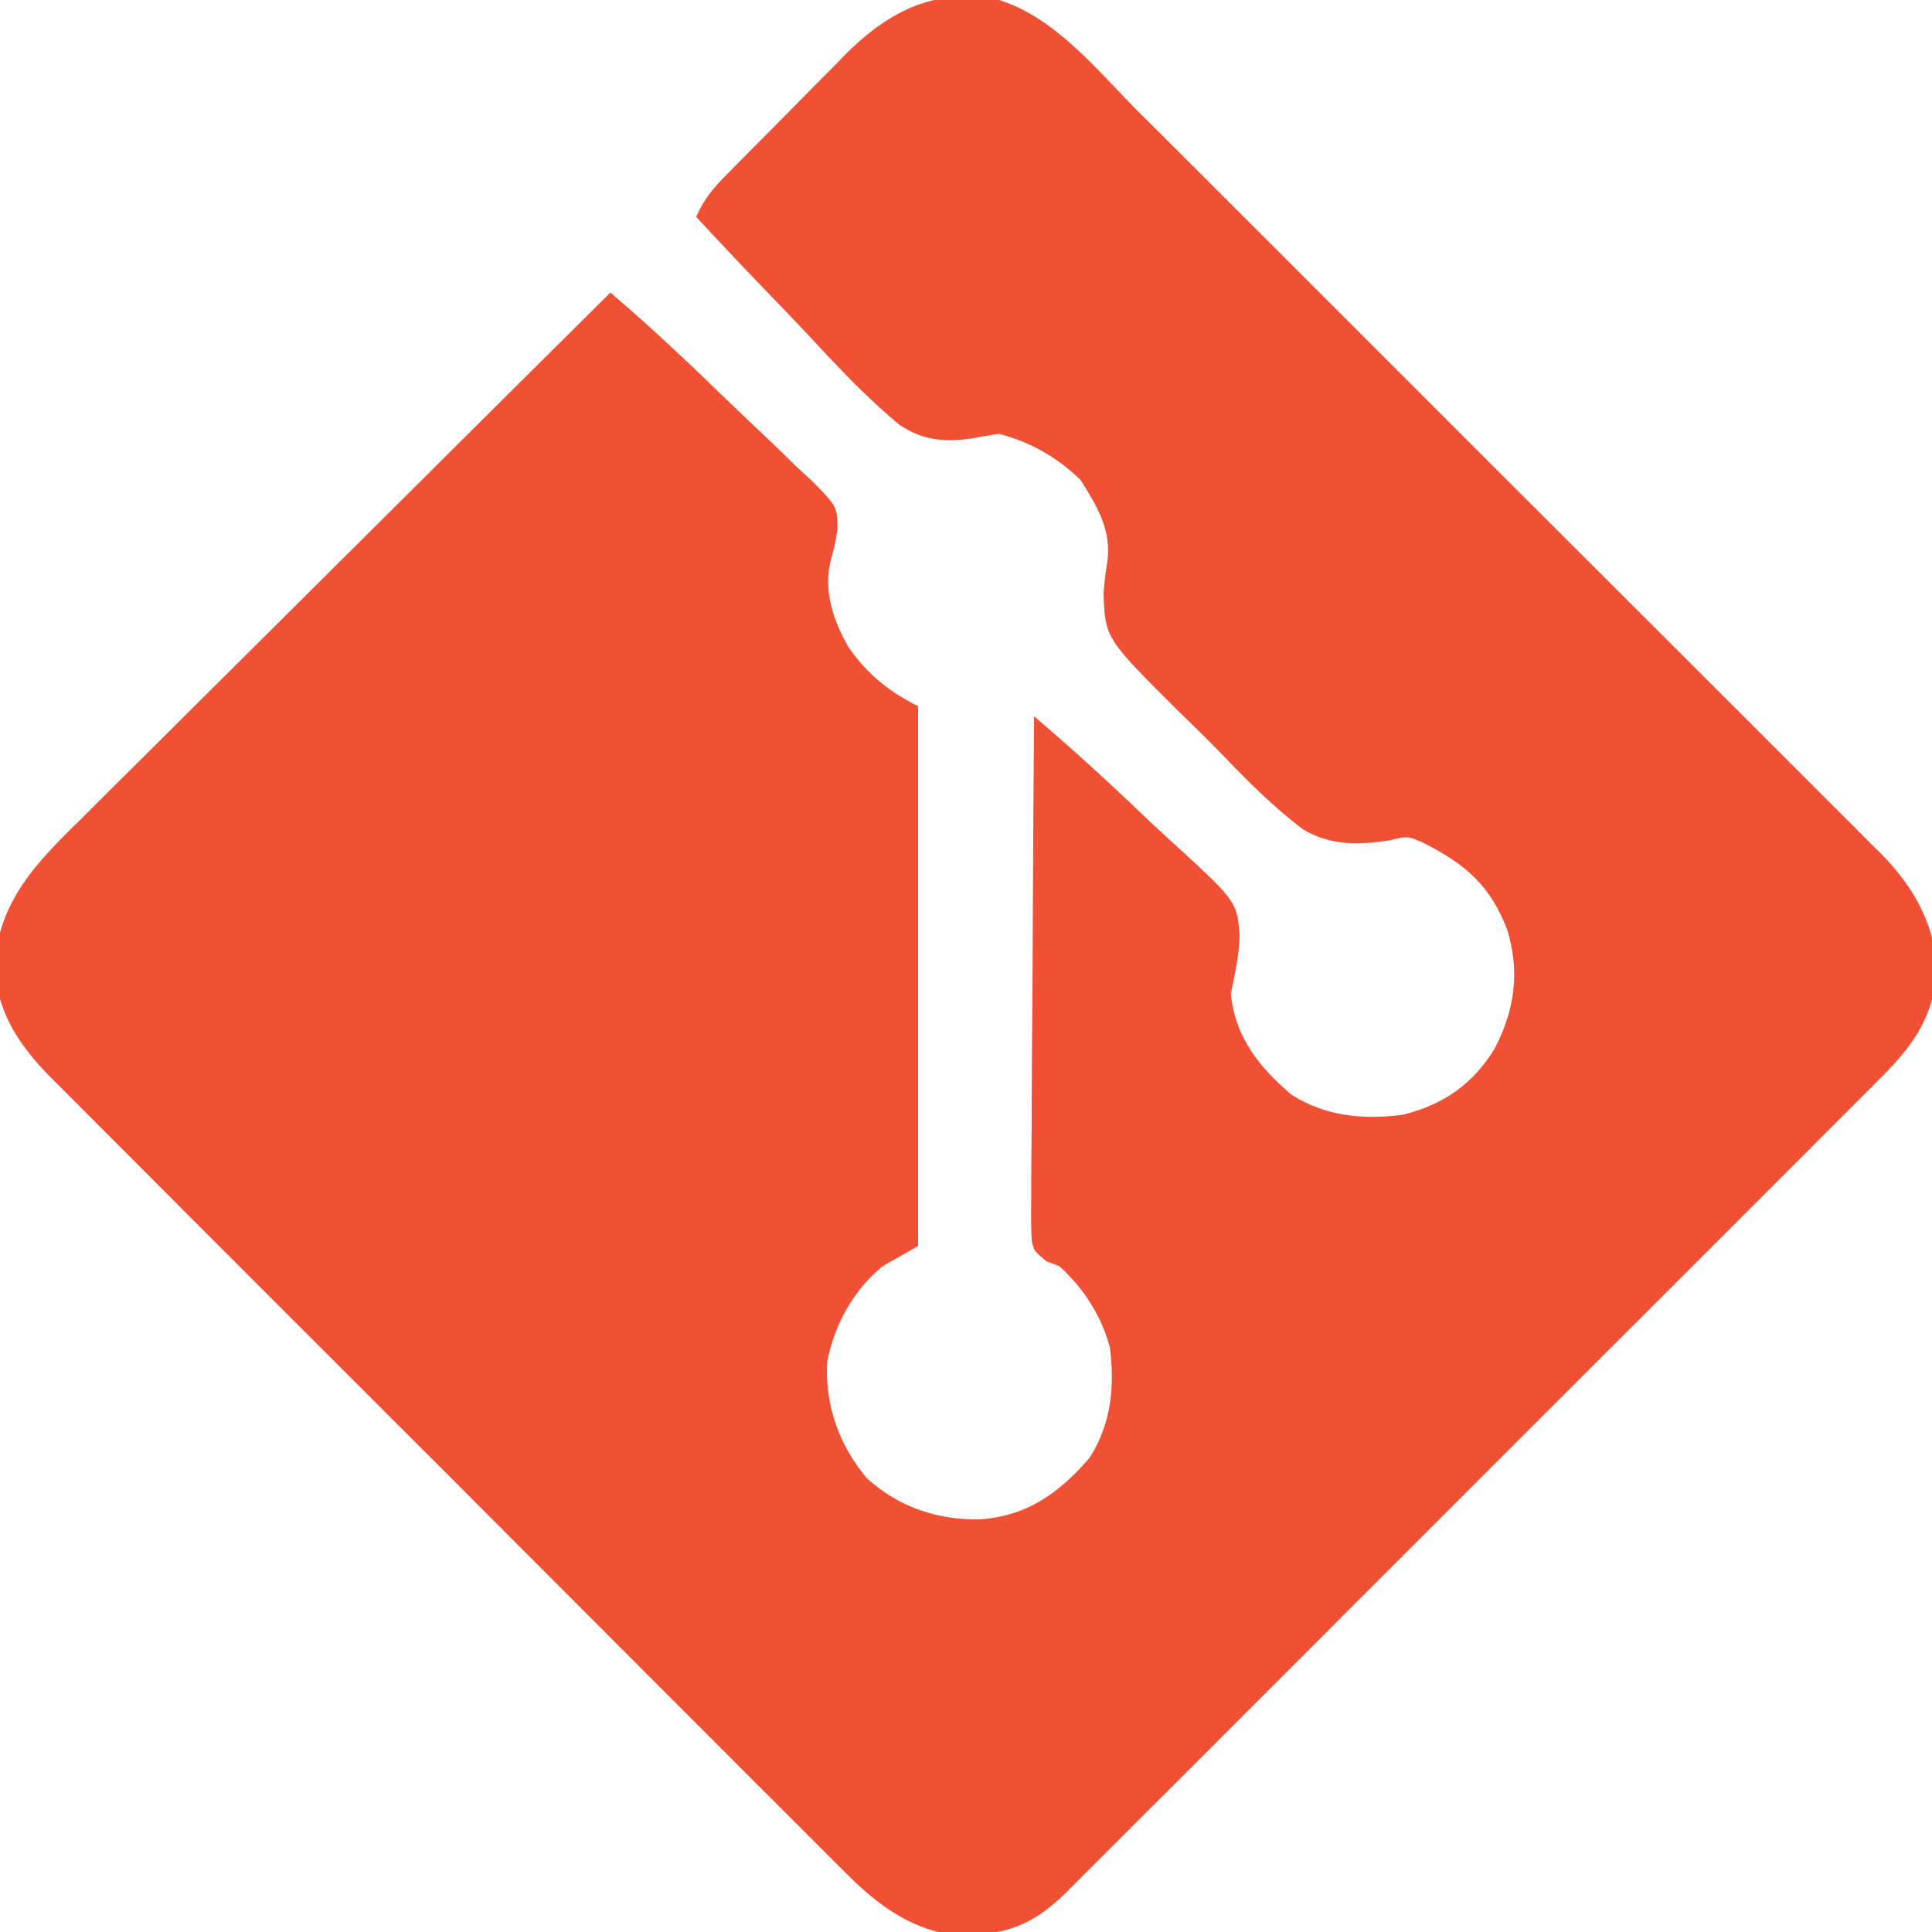
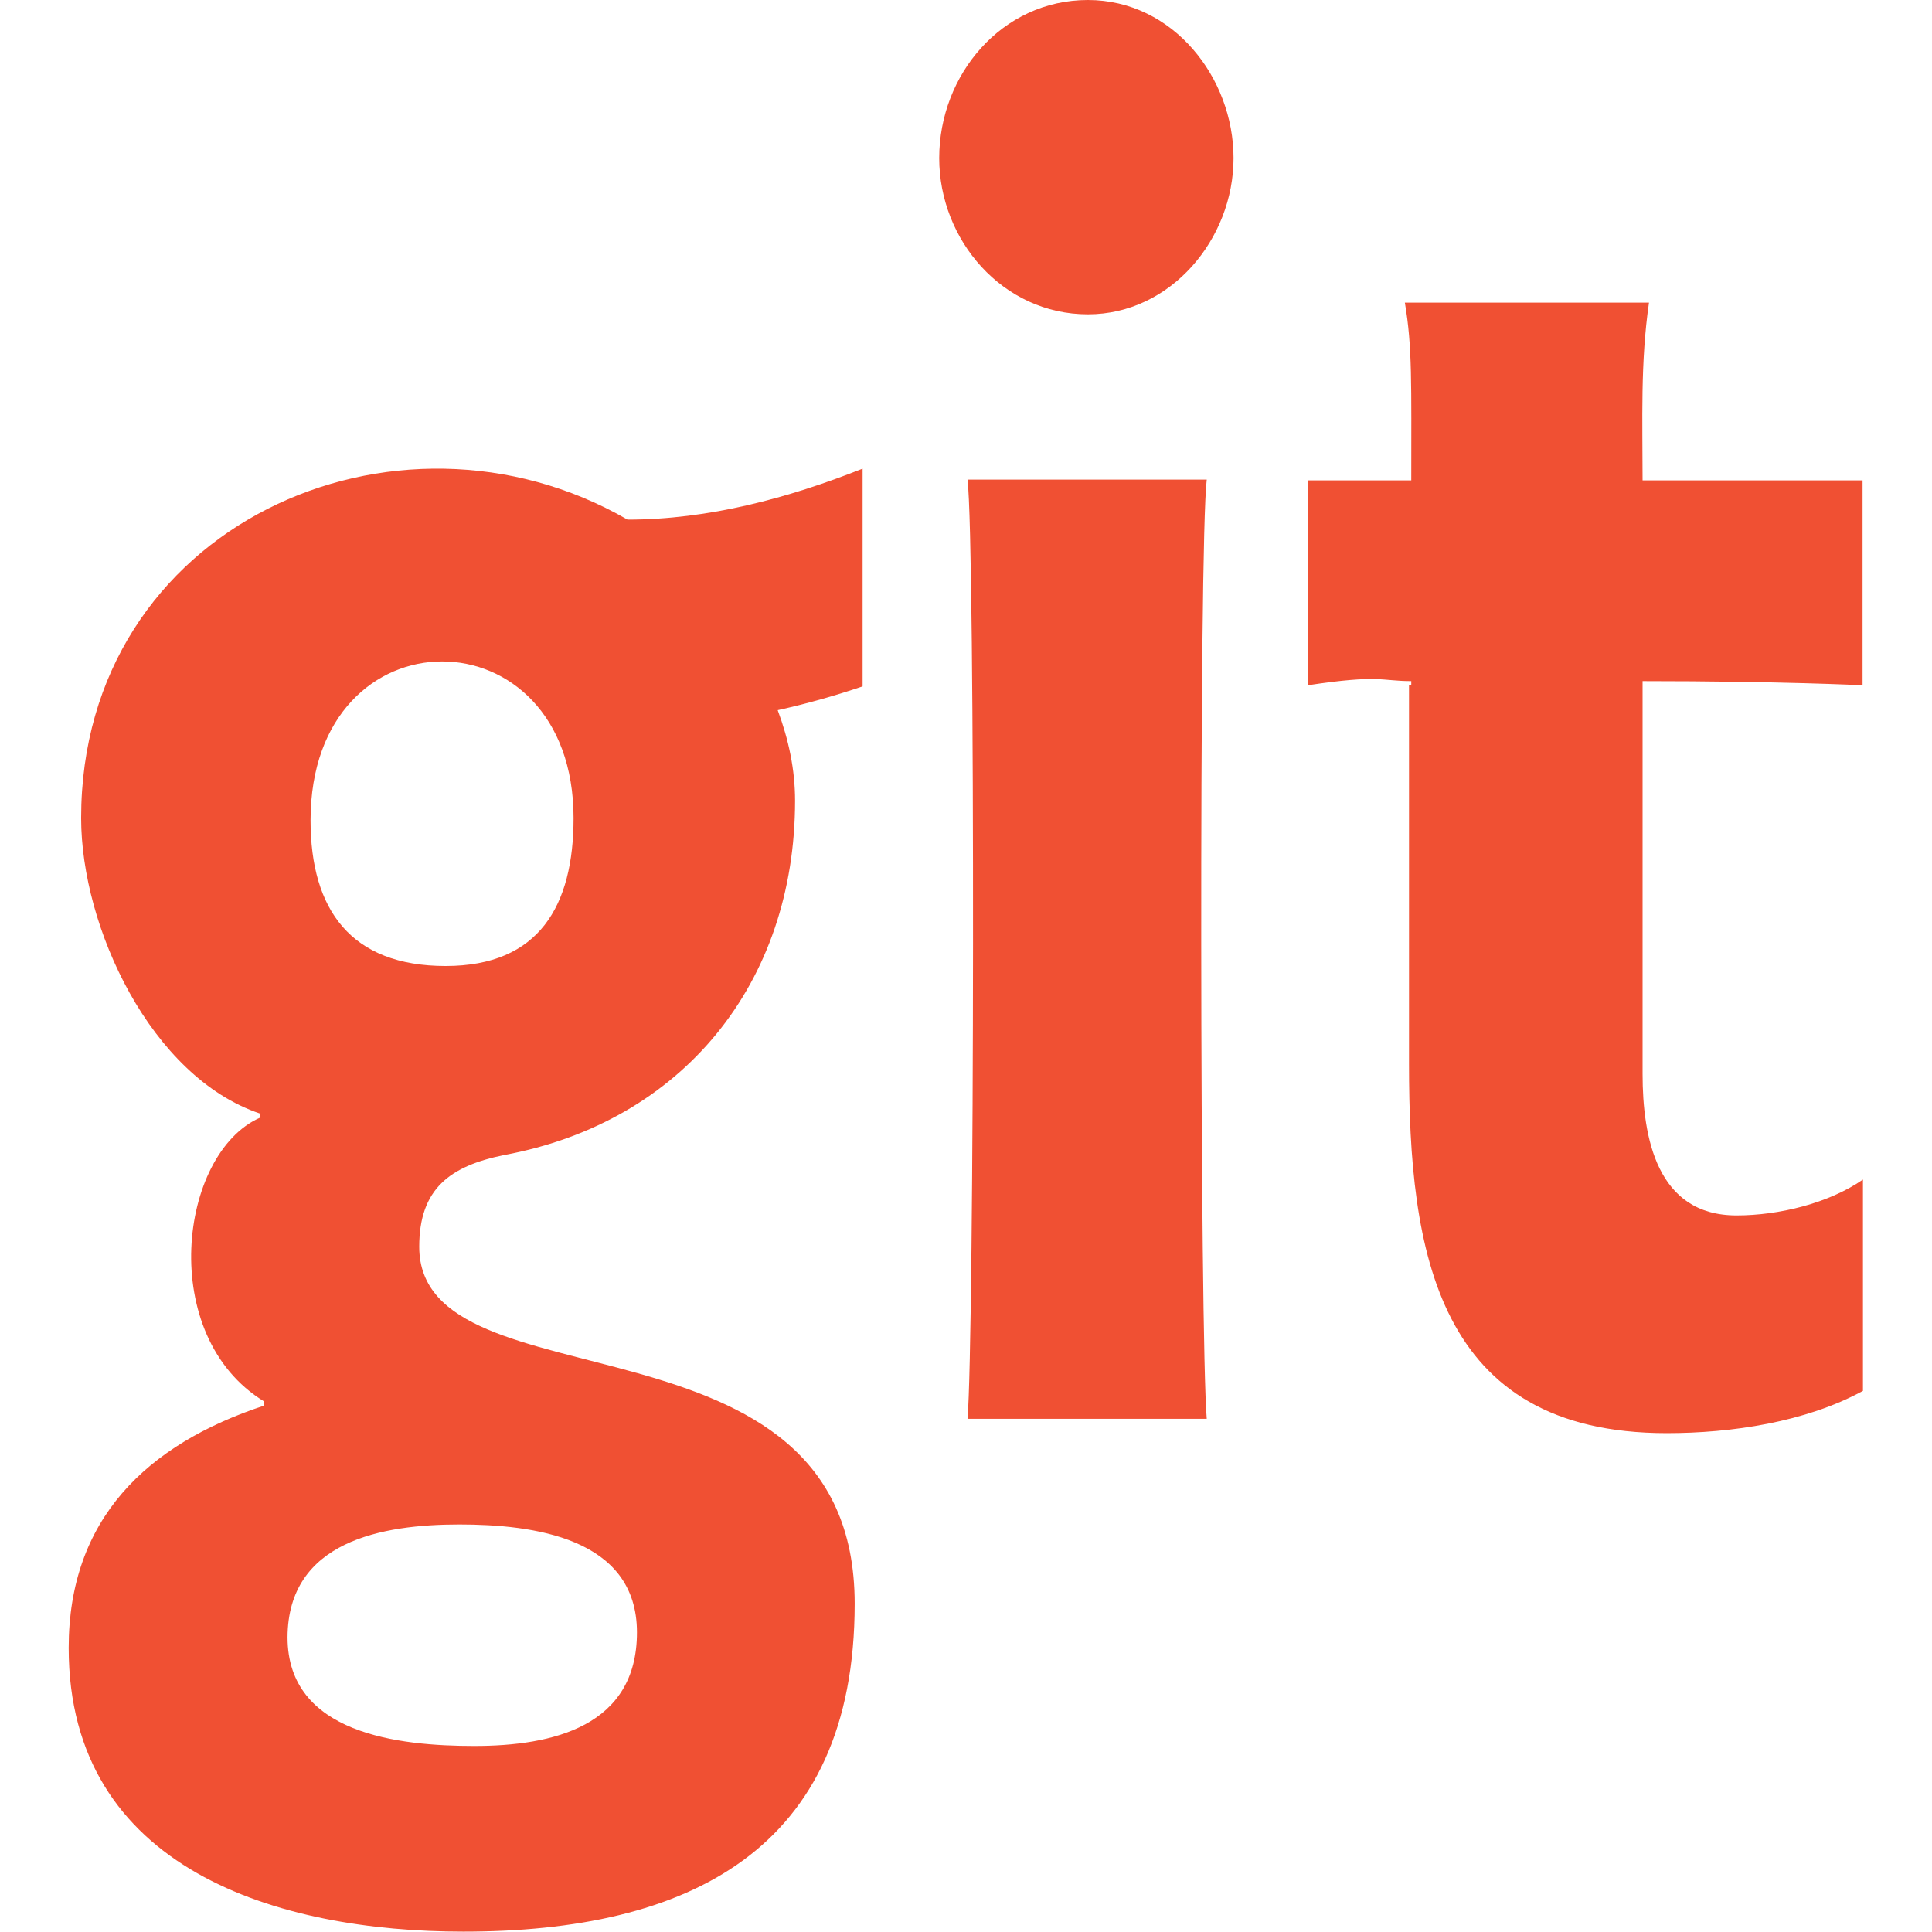
- <svg xmlns="http://www.w3.org/2000/svg" version="1.1" width="383" height="383">
-   <path d="M0 0 C1.186 -0.024 2.372 -0.049 3.594 -0.074 C16.351 2.413 25.304 13.919 34.07 22.724 C35.727 24.374 37.386 26.024 39.045 27.673 C43.531 32.137 48.005 36.613 52.475 41.093 C56.688 45.311 60.908 49.522 65.128 53.733 C73.993 62.582 82.846 71.443 91.695 80.309 C99.778 88.407 107.876 96.49 115.981 104.566 C124.32 112.876 132.65 121.195 140.97 129.524 C145.634 134.193 150.302 138.859 154.979 143.515 C159.376 147.894 163.76 152.284 168.136 156.684 C169.74 158.294 171.349 159.899 172.962 161.5 C175.17 163.692 177.362 165.898 179.55 168.109 C180.186 168.734 180.822 169.358 181.478 170.001 C186.869 175.505 190.844 181.768 192.129 189.445 C192.096 191.112 192.096 191.112 192.062 192.812 C192.064 193.929 192.065 195.045 192.066 196.195 C190.755 204.278 186.18 209.592 180.498 215.197 C179.793 215.908 179.088 216.619 178.362 217.352 C176.01 219.721 173.643 222.075 171.276 224.429 C169.582 226.129 167.888 227.83 166.195 229.531 C162.08 233.663 157.955 237.786 153.825 241.903 C150.468 245.251 147.116 248.603 143.766 251.957 C143.288 252.435 142.81 252.914 142.318 253.406 C141.348 254.378 140.378 255.349 139.408 256.321 C130.319 265.421 121.219 274.508 112.114 283.592 C104.307 291.38 96.511 299.18 88.722 306.987 C79.669 316.062 70.609 325.13 61.539 334.188 C60.571 335.154 59.603 336.121 58.636 337.087 C58.16 337.562 57.684 338.038 57.193 338.528 C53.844 341.873 50.5 345.224 47.157 348.576 C42.656 353.089 38.145 357.592 33.626 362.087 C31.969 363.738 30.316 365.393 28.667 367.052 C26.414 369.315 24.15 371.565 21.883 373.813 C21.233 374.472 20.583 375.131 19.913 375.81 C14.152 381.473 8.978 384.112 0.688 384.188 C-0.993 384.234 -0.993 384.234 -2.707 384.281 C-11.508 382.904 -18.027 377.903 -24.123 371.693 C-24.822 371.001 -25.521 370.309 -26.242 369.596 C-28.56 367.294 -30.861 364.976 -33.161 362.657 C-34.829 360.995 -36.497 359.334 -38.166 357.674 C-42.681 353.177 -47.181 348.665 -51.677 344.149 C-55.913 339.898 -60.16 335.658 -64.405 331.417 C-72.818 323.013 -81.218 314.596 -89.612 306.173 C-97.743 298.012 -105.886 289.862 -114.04 281.724 C-122.935 272.846 -131.823 263.962 -140.701 255.067 C-145.394 250.364 -150.091 245.663 -154.794 240.97 C-159.215 236.556 -163.626 232.133 -168.029 227.702 C-169.644 226.08 -171.263 224.462 -172.885 222.847 C-175.103 220.637 -177.309 218.415 -179.512 216.19 C-180.472 215.242 -180.472 215.242 -181.452 214.275 C-186.646 208.985 -190.871 203.293 -192.164 195.879 C-192.145 194.083 -192.145 194.083 -192.125 192.25 C-192.138 191.055 -192.151 189.86 -192.164 188.629 C-190.298 177.55 -182.994 170.481 -175.284 162.904 C-174.139 161.761 -172.996 160.616 -171.853 159.471 C-168.77 156.386 -165.671 153.316 -162.569 150.25 C-159.322 147.034 -156.09 143.805 -152.856 140.577 C-146.739 134.475 -140.61 128.387 -134.476 122.303 C-127.489 115.372 -120.516 108.427 -113.544 101.48 C-99.212 87.2 -84.862 72.938 -70.5 58.688 C-62.233 65.715 -54.405 73.153 -46.627 80.716 C-44.831 82.45 -43.022 84.17 -41.2 85.876 C-38.556 88.356 -35.961 90.879 -33.371 93.414 C-32.552 94.165 -31.732 94.915 -30.888 95.688 C-25.509 101.083 -25.509 101.083 -25.484 105.751 C-26.043 108.939 -26.043 108.939 -26.841 111.876 C-28.265 117.95 -26.341 123.643 -23.312 128.938 C-19.668 134.264 -15.237 137.819 -9.5 140.688 C-9.5 175.998 -9.5 211.308 -9.5 247.688 C-12.965 249.667 -12.965 249.667 -16.5 251.688 C-22.233 256.329 -26.105 263.299 -27.5 270.562 C-28.055 279.154 -25.13 287.286 -19.605 293.777 C-13.29 299.507 -5.566 302.045 2.82 301.887 C12.15 301.193 18.438 296.696 24.5 289.688 C28.799 282.924 29.539 275.535 28.5 267.688 C26.77 261.43 23.304 256.051 18.5 251.688 C17.652 251.369 16.805 251.051 15.932 250.723 C13.5 248.688 13.5 248.688 13.045 246.723 C12.881 244.009 12.883 241.335 12.932 238.616 C12.931 237.065 12.931 237.065 12.93 235.482 C12.934 232.057 12.973 228.632 13.012 225.207 C13.021 222.835 13.028 220.463 13.033 218.09 C13.052 211.841 13.101 205.593 13.157 199.344 C13.208 192.97 13.231 186.595 13.256 180.221 C13.31 167.709 13.394 155.198 13.5 142.688 C20.938 149.032 28.129 155.589 35.182 162.36 C36.726 163.827 38.286 165.278 39.861 166.711 C53.718 179.35 53.718 179.35 54.243 186.136 C54.142 190.082 53.285 193.826 52.5 197.688 C53.337 206.244 58.07 212.216 64.5 217.688 C71.291 221.993 78.629 222.696 86.5 221.688 C94.544 219.748 100.443 215.674 104.781 208.598 C108.771 200.946 109.844 193.431 107.312 185.062 C103.943 176.174 98.955 171.958 90.5 167.688 C87.463 166.414 87.463 166.414 84.03 167.273 C77.859 168.213 72.376 168.376 66.85 165.132 C60.924 160.666 55.748 155.454 50.625 150.104 C47.877 147.252 45.047 144.505 42.195 141.756 C27.605 127.219 27.605 127.219 27.271 118.415 C27.392 116.308 27.64 114.289 27.99 112.21 C28.918 105.803 26.037 101.158 22.75 95.875 C18.104 91.358 12.783 88.3 6.5 86.688 C4.689 86.977 2.878 87.269 1.076 87.609 C-4.319 88.395 -8.539 87.98 -13.164 84.933 C-19.838 79.42 -25.728 73.094 -31.6 66.754 C-34.05 64.129 -36.549 61.553 -39.045 58.973 C-43.913 53.924 -48.724 48.824 -53.5 43.688 C-52.145 40.673 -50.622 38.546 -48.311 36.192 C-47.662 35.527 -47.014 34.863 -46.346 34.179 C-45.644 33.471 -44.942 32.764 -44.219 32.035 C-43.127 30.929 -43.127 30.929 -42.012 29.801 C-40.468 28.243 -38.921 26.687 -37.372 25.134 C-35.024 22.774 -32.696 20.397 -30.367 18.018 C-28.861 16.501 -27.353 14.986 -25.844 13.473 C-25.158 12.767 -24.472 12.062 -23.766 11.335 C-17.07 4.7 -9.679 -0.032 0 0 Z " fill="#F05033" transform="translate(191.5,-0.6875)" />
+ <svg xmlns="http://www.w3.org/2000/svg" version="1.1" id="Capa_1" x="0px" y="0px" viewBox="0 0 512 512" style="enable-background:new 0 0 512 512;" xml:space="preserve">
+   <style type="text/css">
+ 	.st0{fill:#F05033;}
+ </style>
+   <g id="_x31_41-git">
+     <g>
+       <path class="st0" d="M21.5,216.8c0,28.9,18.5,68.6,47.4,78.3v1.1c-21.5,9.5-27.4,57.8,1.1,75.2v1.1    c-31.2,10.3-51.8,30.1-51.8,64.2c0,58.9,55.8,75.2,104.6,75.2c59.4,0,103.7-21.4,103.7-86.9c0-80.6-115.4-50.9-115.4-94.6    c0-15.4,8.2-21.4,22.5-24.3c47.4-8.8,77.1-45.7,77.1-93.9c0-8.3-1.7-16.2-4.6-24c7.7-1.7,15.1-3.8,22.5-6.3v-57.7    c-19.7,7.8-40.8,13.5-62.3,13.5C104.9,102.3,21.5,139.2,21.5,216.8L21.5,216.8z M121.7,404c19.4,0,47.1,3.4,47.1,28.6    c0,24.9-22.3,30.1-43.1,30.1c-19.8,0-49.5-3.1-49.5-28.8C76.3,408.3,101.5,404,121.7,404L121.7,404z M118.1,256    c-25.1,0-35.8-14.9-35.8-38.6c0-56.3,69.7-55.8,69.7-0.6C152,240,142.9,256,118.1,256z M493.7,312.6v56    c-15.2,8.3-34.9,11.2-52,11.2c-61.1,0-68.3-48.2-68.3-97.9V181.6h0.6v-1.1c-8,0-8.3-1.8-27.4,1.1v-54.3h27.4    c0-25.5,0.3-35.4-1.7-47.1H437c-2.3,15.8-1.7,31.4-1.7,47.1h58.3v54.3c0,0-22.1-1.1-58.3-1.1v104.1c0,16.9,3.8,37.5,24.9,37.5    C471.4,322.1,484.6,318.9,493.7,312.6z M326.9,41.9c0,21.4-16.6,41.4-38.6,41.4c-22.6,0-39.4-19.7-39.4-41.4    c0-22.1,16.6-41.9,39.4-41.9C310.9,0,326.9,20.6,326.9,41.9z M319.8,127.1c-2.1,16.7-1.8,228.3,0,248.9h-63.4    c1.8-20.7,2.1-232,0-248.9H319.8z" />
+     </g>
+   </g>
+   <g id="Layer_1">
+ </g>
</svg>
